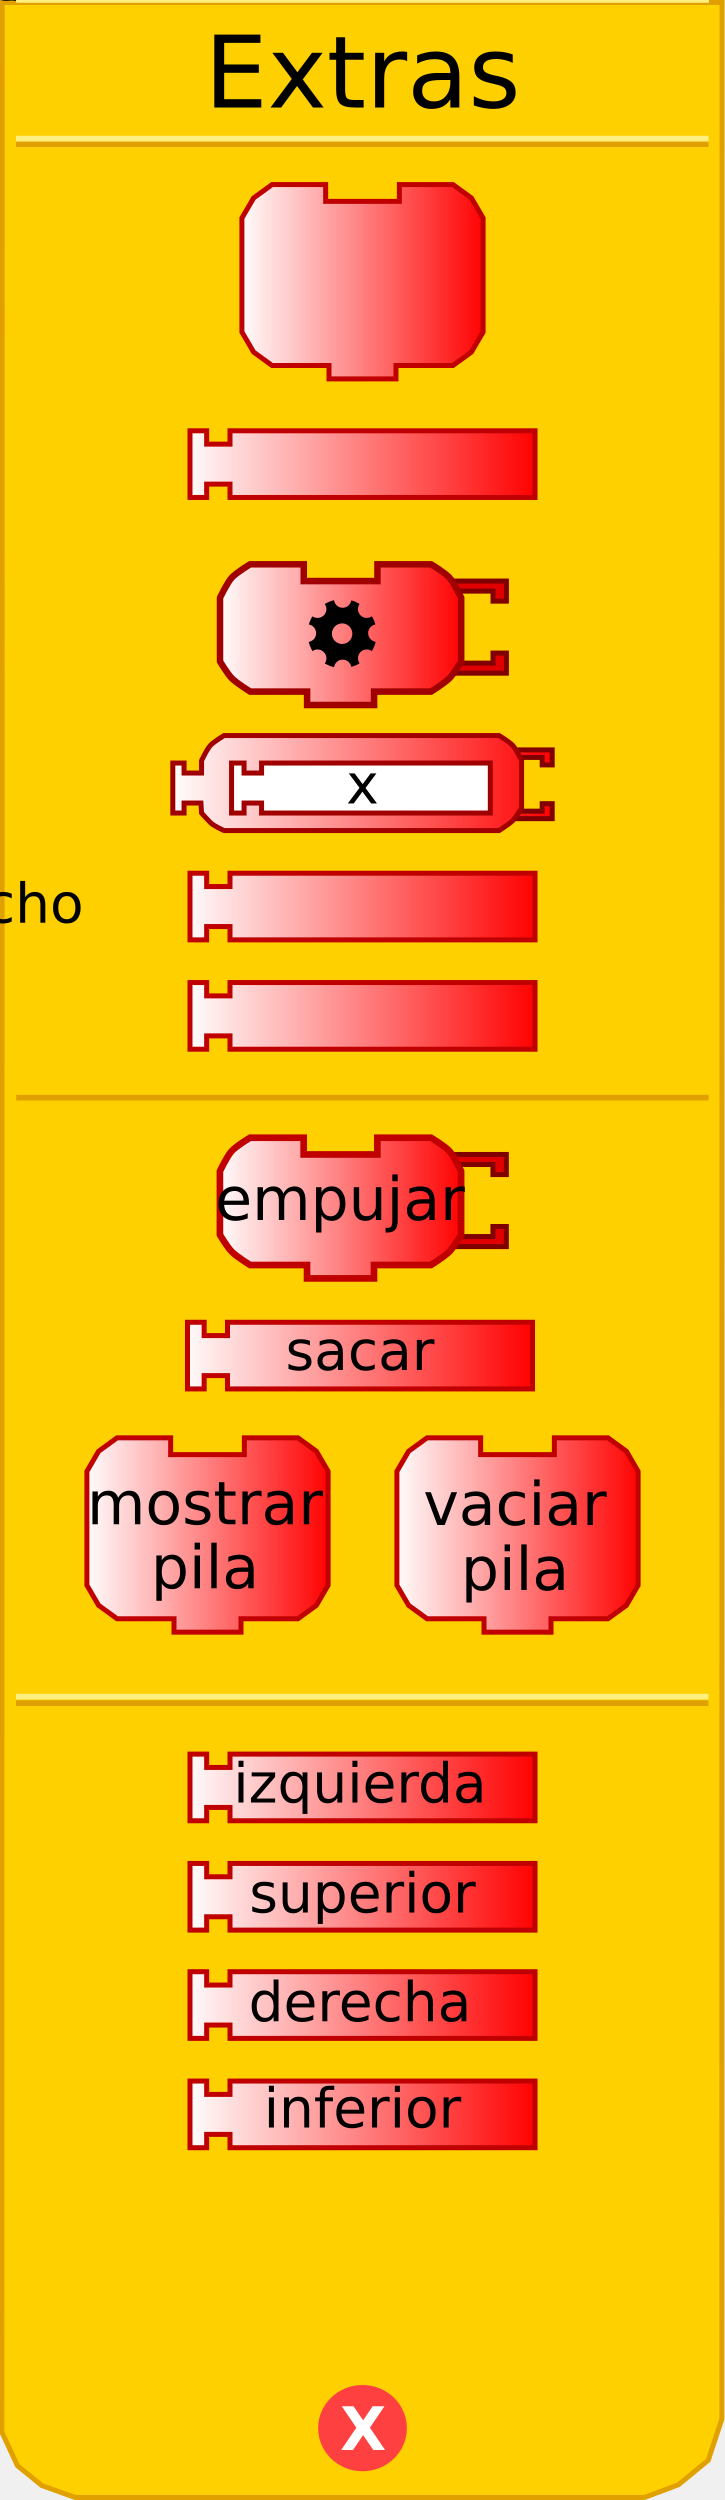
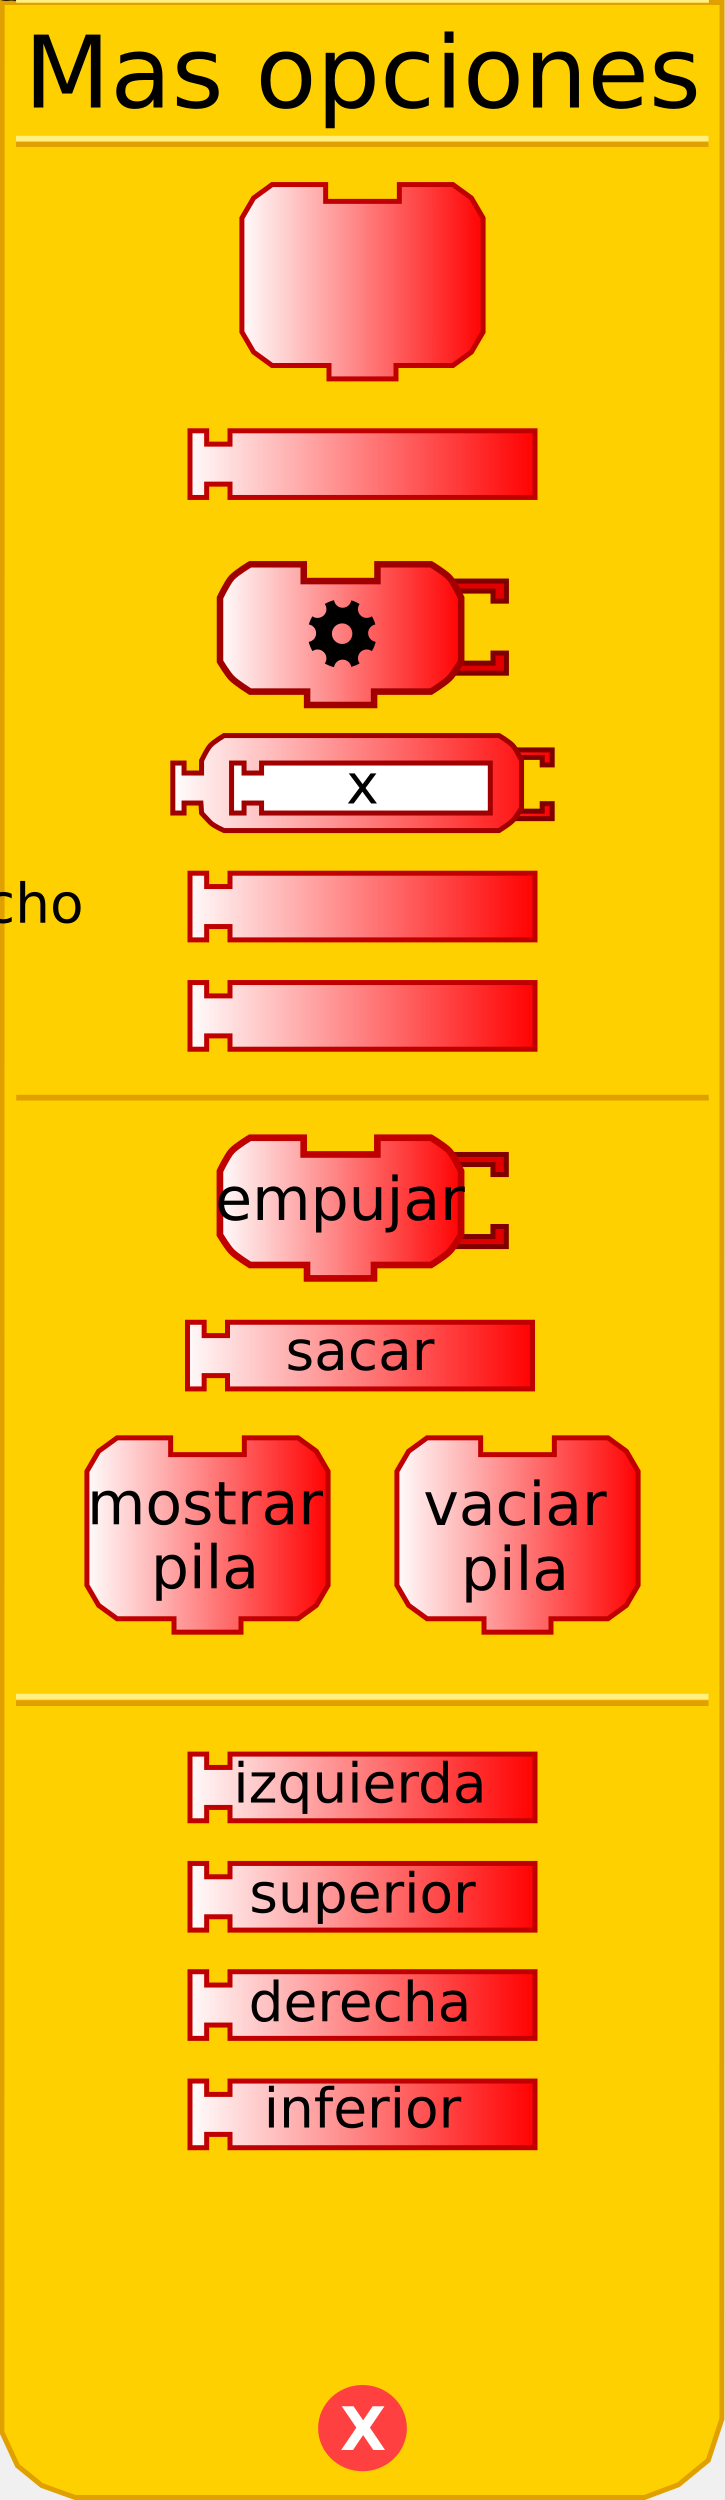
<svg xmlns="http://www.w3.org/2000/svg" xmlns:xlink="http://www.w3.org/1999/xlink" version="1.0" width="145" height="500" id="svg2">
  <defs id="defs4">
    <linearGradient id="linearGradient3712">
      <stop id="stop3714" style="stop-color:#ffffff;stop-opacity:1" offset="0" />
      <stop id="stop3716" style="stop-color:#ff0000;stop-opacity:1" offset="1" />
    </linearGradient>
    <linearGradient x1="69" y1="226" x2="140" y2="226" id="linearGradient2431" xlink:href="#linearGradient3712" gradientUnits="userSpaceOnUse" gradientTransform="translate(-32.52428,-133.8278)" />
    <linearGradient x1="0" y1="22" x2="74" y2="22" id="linearGradient3208" xlink:href="#linearGradient3712" gradientUnits="userSpaceOnUse" gradientTransform="matrix(0.67,0,0,0.67,47.71,36.24818)" />
    <linearGradient x1="69" y1="226" x2="140" y2="226" id="linearGradient2505" xlink:href="#linearGradient3712" gradientUnits="userSpaceOnUse" gradientTransform="translate(-32.52428,106.1141)" />
    <linearGradient x1="69.856" y1="226.654" x2="140.193" y2="226.654" id="linearGradient2507" xlink:href="#linearGradient3712" gradientUnits="userSpaceOnUse" gradientTransform="translate(-32.52428,132.449)" />
    <linearGradient x1="0" y1="22" x2="74" y2="22" id="linearGradient2513" xlink:href="#linearGradient3712" gradientUnits="userSpaceOnUse" gradientTransform="matrix(0.5,0,0,0.5,34.0625,146.6083)" />
    <linearGradient x1="34.062" y1="156.608" x2="110.938" y2="156.608" id="linearGradient3199" xlink:href="#linearGradient3712" gradientUnits="userSpaceOnUse" />
    <linearGradient x1="34.062" y1="156.608" x2="110.938" y2="156.608" id="linearGradient3209" xlink:href="#linearGradient3712" gradientUnits="userSpaceOnUse" />
    <linearGradient x1="34.062" y1="156.608" x2="110.938" y2="156.608" id="linearGradient3213" xlink:href="#linearGradient3712" gradientUnits="userSpaceOnUse" />
    <linearGradient x1="34.062" y1="156.608" x2="110.938" y2="156.608" id="linearGradient3219" xlink:href="#linearGradient3712" gradientUnits="userSpaceOnUse" />
    <linearGradient x1="34.062" y1="156.608" x2="110.938" y2="156.608" id="linearGradient3222" xlink:href="#linearGradient3712" gradientUnits="userSpaceOnUse" />
    <linearGradient x1="34.062" y1="156.608" x2="110.938" y2="156.608" id="linearGradient3225" xlink:href="#linearGradient3712" gradientUnits="userSpaceOnUse" />
    <linearGradient x1="0" y1="22" x2="74" y2="22" id="linearGradient3318" xlink:href="#linearGradient3712" gradientUnits="userSpaceOnUse" gradientTransform="matrix(0.67,0,0,0.67,15.71,283.0426)" />
    <linearGradient x1="0" y1="22" x2="74" y2="22" id="linearGradient3320" xlink:href="#linearGradient3712" gradientUnits="userSpaceOnUse" gradientTransform="matrix(0.67,0,0,0.67,77.71,282.9)" />
    <linearGradient x1="69" y1="226" x2="140" y2="226" id="linearGradient3322" xlink:href="#linearGradient3712" gradientUnits="userSpaceOnUse" gradientTransform="translate(-33.02428,30.4667)" />
    <linearGradient x1="0" y1="22" x2="74" y2="22" id="linearGradient3452" xlink:href="#linearGradient3712" gradientUnits="userSpaceOnUse" gradientTransform="matrix(0.67,0,0,0.67,43.3125,226.8727)" />
    <linearGradient x1="0" y1="22" x2="74" y2="22" id="linearGradient3338" xlink:href="#linearGradient3712" gradientUnits="userSpaceOnUse" gradientTransform="matrix(0.67,0,0,0.67,43.33,112.19)" />
    <linearGradient x1="69" y1="226" x2="140" y2="226" id="linearGradient3510" xlink:href="#linearGradient3712" gradientUnits="userSpaceOnUse" gradientTransform="translate(-32.52428,130.8334)" />
    <linearGradient x1="69.856" y1="226.654" x2="140.193" y2="226.654" id="linearGradient3512" xlink:href="#linearGradient3712" gradientUnits="userSpaceOnUse" gradientTransform="translate(-32.52428,196.2236)" />
    <linearGradient x1="69" y1="226" x2="140" y2="226" id="linearGradient3514" xlink:href="#linearGradient3712" gradientUnits="userSpaceOnUse" gradientTransform="translate(-32.52428,174.3557)" />
    <linearGradient x1="69.856" y1="226.654" x2="140.193" y2="226.654" id="linearGradient3516" xlink:href="#linearGradient3712" gradientUnits="userSpaceOnUse" gradientTransform="translate(-32.52428,152.7013)" />
  </defs>
  <path d="M 0.434,0.5 L 0.372,486.41 L 3.496,493.143 L 8.37,497.107 L 15.031,499.503 L 128.856,499.503 L 135.705,496.939 L 141.654,492.047 L 144.378,483.792 L 144.416,0.5 L 0.434,0.5 z" id="path23" style="fill:#ffd000;fill-opacity:1;stroke:#e0a000;stroke-width:1px;stroke-opacity:1" />
  <path d="M 79.5,438.375 C 79.5,442.862 75.75,446.5 71.125,446.5 C 66.5,446.5 62.75,442.862 62.75,438.375 C 62.75,433.888 66.5,430.25 71.125,430.25 C 75.75,430.25 79.5,433.888 79.5,438.375 L 79.5,438.375 z" transform="translate(1.375,47.25098)" id="path39" style="fill:#ff4040;fill-opacity:1;stroke:#ff4040;stroke-width:1;stroke-opacity:1" />
  <text id="text41" style="font-size:12px;font-variant:normal;font-weight:bold;text-align:start;text-anchor:start;fill:#ffffff;fill-opacity:1;stroke:none;stroke-width:1px;stroke-opacity:1;font-family:Bitstream Vera Sans">
    <tspan x="68" y="490" id="tspan43" style="font-size:12px">X</tspan>
  </text>
  <rect width="137.5" height="0.14" x="3.7" y="-28.9" transform="scale(1,-1)" id="rect15" style="opacity:1;fill:#ffd000;fill-opacity:1;stroke:#e0a000;stroke-width:1;stroke-opacity:1" />
  <rect width="137.5" height="0.14" x="3.7" y="-27.8" transform="scale(1,-1)" id="rect17" style="opacity:1;fill:#ffd000;fill-opacity:1;stroke:#fff080;stroke-width:1;stroke-opacity:1" />
  <rect width="137.5" height="0.14" x="3.7" y="-340.7" transform="scale(1,-1)" id="rect19" style="opacity:1;fill:#ffd000;fill-opacity:1;stroke:#e0a000;stroke-width:1;stroke-opacity:1" />
  <rect width="137.5" height="0.14" x="3.7" y="-339.4" transform="scale(1,-1)" id="rect4001" style="opacity:1;fill:#ffd000;fill-opacity:1;stroke:#fff080;stroke-width:1;stroke-opacity:1" />
  <text id="text28" style="font-size:12px;text-align:center;text-anchor:middle;font-family:Bitstream Vera Sans">
-     <tspan x="72.5" y="21.5" id="tspan30" style="font-size:20px">Extras</tspan>
+     <tspan x="72.5" y="21.5" id="tspan30" style="font-size:20px">Mas opciones</tspan>
  </text>
  <path d="M 79.87,36.918 C 90.59,36.918 90.59,36.918 90.59,36.918 L 94.275,39.598 L 96.62,43.618 L 96.62,66.398 L 94.275,70.418 L 90.59,73.098 L 79.2,73.098 L 79.2,73.098 L 79.2,75.778 L 65.8,75.778 L 65.8,73.098 L 54.41,73.098 L 50.725,70.418 L 48.38,66.398 L 48.38,43.618 L 50.725,39.598 L 54.41,36.918 L 65.13,36.918 L 65.13,40.268 L 79.87,40.268 L 79.87,36.918 z" id="path10" style="fill:url(#linearGradient3208);fill-opacity:1;stroke:#c00000;stroke-width:1;stroke-miterlimit:4;stroke-dasharray:none;stroke-opacity:1" />
  <text style="font-size:8.04px;text-align:center;text-anchor:middle;font-family:Bitstream Vera Sans">
    <tspan x="72." y="54." id="tspan14" style="font-size:12.06px">leer</tspan>
  </text>
  <text style="font-size:8.04px;text-align:center;text-anchor:middle;font-family:Bitstream Vera Sans">
    <tspan x="72." y="67." id="tspan18" style="font-size:12.06px">tecla</tspan>
  </text>
  <path d="M 37.998,86.159 L 41.332,86.159 L 41.332,88.826 L 45.999,88.826 L 45.999,86.159 L 107.002,86.159 L 107.002,99.493 L 45.999,99.493 L 45.999,96.826 L 41.332,96.826 L 41.332,99.493 L 37.998,99.493 L 37.998,86.159 z" id="path2425" style="fill:url(#linearGradient2431);fill-opacity:1;stroke:#c00000;stroke-width:1;stroke-opacity:1" />
  <text style="font-size:12px;text-align:center;text-anchor:middle;font-family:Bitstream Vera Sans">
    <tspan x="72.5" y="96." id="tspan2429" style="font-size:11px">teclado</tspan>
  </text>
  <g transform="translate(-1e-6,-151.4585)" id="g2492">
    <path d="M 37.998,326.101 L 41.332,326.101 L 41.332,328.768 L 45.999,328.768 L 45.999,326.101 L 107.002,326.101 L 107.002,339.435 L 45.999,339.435 L 45.999,336.768 L 41.332,336.768 L 41.332,339.435 L 37.998,339.435 L 37.998,326.101 z" id="path2435" style="fill:url(#linearGradient2505);fill-opacity:1;stroke:#c00000;stroke-width:1;stroke-opacity:1" />
    <text style="font-size:12px;text-align:center;text-anchor:middle;font-family:Bitstream Vera Sans">
      <tspan x="72." y="336" id="tspan2439" style="font-size:11px">ancho</tspan>
    </text>
  </g>
  <g transform="translate(-5e-7,-155.9256)" id="g2497">
    <path d="M 37.998,352.436 L 41.332,352.436 L 41.332,355.103 L 45.999,355.103 L 45.999,352.436 L 107.002,352.436 L 107.002,365.77 L 45.999,365.77 L 45.999,363.103 L 41.332,363.103 L 41.332,365.77 L 37.998,365.77 L 37.998,352.436 z" id="path2429" style="fill:url(#linearGradient2507);fill-opacity:1;stroke:#c00000;stroke-width:1;stroke-opacity:1" />
    <text style="font-size:12px;text-align:center;text-anchor:middle;font-family:Bitstream Vera Sans">
      <tspan x="72.5" y="362." id="tspan2433" style="font-size:11px">altura</tspan>
    </text>
  </g>
  <rect width="137.5" height="0.14" x="3.75" y="-108." transform="scale(1,-1)" id="rect2656" style="opacity:1;fill:#ffd000;fill-opacity:1;stroke:#e0a000;stroke-width:1;stroke-opacity:1" />
  <rect width="137.5" height="0.14" x="3.75" y="-107." transform="scale(1,-1)" id="rect2658" style="opacity:1;fill:#ffd000;fill-opacity:1;stroke:#fff080;stroke-width:1;stroke-opacity:1" />
  <path d="M 102.188,149.983 L 110.438,149.983 L 110.438,152.983 L 108.438,152.983 L 108.438,151.483 L 103.188,151.483" id="path2493" style="fill:url(#linearGradient3225);fill-opacity:1;stroke:#800000;stroke-width:1;stroke-miterlimit:4;stroke-dasharray:none;stroke-opacity:1" />
  <path d="M 102.188,163.733 L 110.438,163.733 L 110.438,160.733 L 108.438,160.733 L 108.438,162.233 L 103.188,162.233" id="path2495" style="fill:url(#linearGradient3222);fill-opacity:1;stroke:#800000;stroke-width:1;stroke-miterlimit:4;stroke-dasharray:none;stroke-opacity:1" />
  <path d="M 63.312,147.108 C 71.312,147.108 99.812,147.108 99.812,147.108 C 99.812,147.108 101.878,148.352 102.562,149.108 C 103.261,149.881 104.312,152.108 104.312,152.108 L 104.312,161.608 C 104.312,161.608 103.204,163.455 102.562,164.108 C 101.848,164.836 99.812,166.108 99.812,166.108 L 63.312,166.108 L 63.312,166.108 L 53.312,166.108 L 44.812,166.108 C 44.812,166.108 42.777,165.226 42.062,164.498 C 41.421,163.845 40.312,162.608 40.312,162.608 L 40.182,160.608 L 36.812,160.608 L 36.812,162.608 L 34.562,162.608 L 34.562,152.608 L 36.812,152.608 L 36.812,154.608 L 40.312,154.608 L 40.312,152.108 C 40.312,152.108 41.364,149.881 42.062,149.108 C 42.747,148.352 44.812,147.108 44.812,147.108 L 53.312,147.108 L 63.312,147.108 z" id="path2653" style="fill:url(#linearGradient3219);fill-opacity:1;stroke:#a00000;stroke-width:1;stroke-miterlimit:4;stroke-dasharray:none;stroke-opacity:1" />
  <path d="M 46.312,152.608 L 48.812,152.608 L 48.812,154.608 L 52.312,154.608 L 52.312,152.608 L 98.063,152.608 L 98.063,162.608 L 52.312,162.608 L 52.312,160.608 L 48.812,160.608 L 48.812,162.608 L 46.312,162.608 L 46.312,152.608 z" id="path9" style="fill:#ffffff;fill-opacity:1;stroke:#a00000;stroke-width:1;stroke-miterlimit:4;stroke-dasharray:none;stroke-opacity:1" />
  <text style="font-size:12px;text-align:center;text-anchor:middle;fill:#000000;fill-opacity:1;font-family:Bitstream Vera Sans">
    <tspan x="72.5" y="160.7" id="tspan2696" style="font-size:11px;fill:#000000;fill-opacity:1">x</tspan>
  </text>
  <rect width="137.5" height="0.14" x="3.75" y="-219.6" transform="scale(1,-1)" id="rect3247" style="opacity:1;fill:#ffd000;fill-opacity:1;stroke:#e0a000;stroke-width:1;stroke-opacity:1" />
  <rect width="137.5" height="0.14" x="3.75" y="-218." transform="scale(1,-1)" id="rect3249" style="opacity:1;fill:#ffd000;fill-opacity:1;stroke:#fff080;stroke-width:1;stroke-opacity:1" />
  <g transform="translate(0,14)" id="g3283">
    <path d="M 37.498,250.453 L 40.832,250.453 L 40.832,253.12 L 45.499,253.12 L 45.499,250.453 L 106.502,250.453 L 106.502,263.787 L 45.499,263.787 L 45.499,261.121 L 40.832,261.121 L 40.832,263.787 L 37.498,263.787 L 37.498,250.453 z" id="path3261" style="fill:url(#linearGradient3322);fill-opacity:1;stroke:#c00000;stroke-width:1;stroke-opacity:1" />
    <text style="font-size:12px;text-align:center;text-anchor:middle;font-family:Bitstream Vera Sans">
      <tspan x="72" y="260" id="tspan3265" style="font-size:11px">sacar</tspan>
    </text>
  </g>
  <g transform="translate(1,4)" id="g3304">
    <g transform="translate(0,-0.14263)" id="g3288">
      <path d="M 47.87,283.713 C 58.59,283.713 58.59,283.713 58.59,283.713 L 62.275,286.393 L 64.62,290.413 L 64.62,313.193 L 62.275,317.213 L 58.59,319.893 L 47.2,319.893 L 47.2,319.893 L 47.2,322.573 L 33.8,322.573 L 33.8,319.893 L 22.41,319.893 L 18.725,317.213 L 16.38,313.193 L 16.38,290.413 L 18.725,286.393 L 22.41,283.713 L 33.13,283.713 L 33.13,287.063 L 47.87,287.063 L 47.87,283.713 z" id="path3251" style="fill:url(#linearGradient3318);fill-opacity:1;stroke:#c00000;stroke-width:1;stroke-miterlimit:4;stroke-dasharray:none;stroke-opacity:1" />
      <text style="font-size:8px;text-align:center;text-anchor:middle;font-family:Bitstream Vera Sans">
        <tspan x="40" y="301" id="tspan3255" style="font-size:12px">mostrar</tspan>
      </text>
      <text style="font-size:8px;text-align:center;text-anchor:middle;font-family:Bitstream Vera Sans">
        <tspan x="40" y="313.8" id="tspan3259" style="font-size:12px">pila</tspan>
      </text>
    </g>
    <g id="g3295">
      <path d="M 109.87,283.57 C 120.59,283.57 120.59,283.57 120.59,283.57 L 124.275,286.25 L 126.62,290.27 L 126.62,313.05 L 124.275,317.07 L 120.59,319.75 L 109.2,319.75 L 109.2,319.75 L 109.2,322.43 L 95.8,322.43 L 95.8,319.75 L 84.41,319.75 L 80.725,317.07 L 78.38,313.05 L 78.38,290.27 L 80.725,286.25 L 84.41,283.57 L 95.13,283.57 L 95.13,286.92 L 109.87,286.92 L 109.87,283.57 z" id="path3271" style="fill:url(#linearGradient3320);fill-opacity:1;stroke:#c00000;stroke-width:1;stroke-miterlimit:4;stroke-dasharray:none;stroke-opacity:1" />
      <text style="font-size:8px;text-align:center;text-anchor:middle;font-family:Bitstream Vera Sans">
        <tspan x="102" y="301" id="tspan3275" style="font-size:12px">vaciar</tspan>
      </text>
      <text style="font-size:8px;text-align:center;text-anchor:middle;font-family:Bitstream Vera Sans">
        <tspan x="102" y="314" id="tspan3279" style="font-size:12px">pila</tspan>
      </text>
    </g>
  </g>
  <path d="M 90.213,230.893 L 101.267,230.893 L 101.267,234.913 L 98.588,234.913 L 98.588,232.903 L 91.552,232.903" id="path3422" style="fill:#e00000;fill-opacity:1;stroke:#800000;stroke-width:1;stroke-miterlimit:4;stroke-dasharray:none;stroke-opacity:1" />
  <path d="M 90.213,249.318 L 101.267,249.318 L 101.267,245.298 L 98.588,245.298 L 98.588,247.308 L 91.552,247.308" id="path3424" style="fill:#e00000;fill-opacity:1;stroke:#800000;stroke-width:1;stroke-miterlimit:4;stroke-dasharray:none;stroke-opacity:1" />
  <path d="M 75.472,227.543 C 86.192,227.543 86.192,227.543 86.192,227.543 C 86.192,227.543 88.961,229.209 89.877,230.223 C 90.814,231.258 92.222,234.243 92.222,234.243 L 92.222,246.973 C 92.222,246.973 90.737,249.447 89.877,250.323 C 88.92,251.298 86.192,253.003 86.192,253.003 L 74.802,253.003 L 74.802,253.003 L 74.802,255.683 L 61.403,255.683 L 61.403,253.003 L 50.013,253.003 C 50.013,253.003 47.285,251.298 46.328,250.323 C 45.468,249.447 43.983,246.973 43.983,246.973 L 43.983,234.243 C 43.983,234.243 45.391,231.258 46.328,230.223 C 47.244,229.209 50.013,227.543 50.013,227.543 L 60.733,227.543 L 60.733,230.893 L 75.472,230.893 L 75.472,227.543 z" id="path3426" style="fill:url(#linearGradient3452);fill-opacity:1;stroke:#c00000;stroke-width:1.33;stroke-miterlimit:4;stroke-dasharray:none;stroke-opacity:1" />
  <text style="font-size:12px;text-align:center;text-anchor:middle;font-family:Bitstream Vera Sans">
    <tspan x="68" y="244" id="tspan3430" style="font-size:12px;font-family:Bitstream Vera Sans">empujar</tspan>
  </text>
  <path d="M 90.23,116.21 L 101.285,116.21 L 101.285,120.23 L 98.605,120.23 L 98.605,118.22 L 91.57,118.22" id="path2561" style="fill:#e00000;fill-opacity:1;stroke:#800000;stroke-width:1;stroke-miterlimit:4;stroke-dasharray:none;stroke-opacity:1" />
  <path d="M 90.23,134.635 L 101.285,134.635 L 101.285,130.615 L 98.605,130.615 L 98.605,132.625 L 91.57,132.625" id="path12" style="fill:#e00000;fill-opacity:1;stroke:#800000;stroke-width:1;stroke-miterlimit:4;stroke-dasharray:none;stroke-opacity:1" />
  <path d="M 75.49,112.86 C 86.21,112.86 86.21,112.86 86.21,112.86 C 86.21,112.86 88.978,114.526 89.895,115.54 C 90.831,116.576 92.24,119.56 92.24,119.56 L 92.24,132.29 C 92.24,132.29 90.755,134.765 89.895,135.64 C 88.937,136.615 86.21,138.32 86.21,138.32 L 74.82,138.32 L 74.82,138.32 L 74.82,141 L 61.42,141 L 61.42,138.32 L 50.03,138.32 C 50.03,138.32 47.303,136.615 46.345,135.64 C 45.485,134.765 44,132.29 44,132.29 L 44,119.56 C 44,119.56 45.409,116.576 46.345,115.54 C 47.262,114.526 50.03,112.86 50.03,112.86 L 60.75,112.86 L 60.75,116.21 L 75.49,116.21 L 75.49,112.86 z" id="path14" style="fill:url(#linearGradient3338);fill-opacity:1;stroke:#a00000;stroke-width:1.3;stroke-miterlimit:4;stroke-dasharray:none;stroke-opacity:1" />
  <path d="M 66.803,120.039 C 66.145,120.2 65.525,120.465 64.954,120.797 C 65.16,121.086 65.287,121.446 65.287,121.828 C 65.287,122.805 64.476,123.586 63.499,123.586 C 63.109,123.586 62.76,123.466 62.468,123.253 C 62.171,123.758 61.93,124.312 61.771,124.89 C 62.605,125.032 63.226,125.772 63.226,126.648 C 63.226,127.532 62.589,128.246 61.74,128.376 C 61.901,129.037 62.163,129.656 62.498,130.226 C 62.787,130.02 63.118,129.892 63.499,129.892 C 64.476,129.892 65.287,130.702 65.287,131.681 C 65.287,132.062 65.159,132.393 64.954,132.681 C 65.524,133.016 66.143,133.278 66.803,133.439 C 66.933,132.59 67.644,131.923 68.531,131.923 C 69.395,131.923 70.105,132.558 70.259,133.378 C 70.847,133.217 71.412,132.981 71.927,132.681 C 71.721,132.392 71.593,132.031 71.593,131.65 C 71.593,130.674 72.376,129.892 73.352,129.892 C 73.734,129.892 74.093,130.019 74.382,130.226 C 74.716,129.658 74.98,129.036 75.14,128.376 C 74.288,128.25 73.624,127.506 73.624,126.618 C 73.624,125.752 74.257,125.042 75.08,124.89 C 74.917,124.305 74.681,123.765 74.382,123.253 C 74.093,123.459 73.734,123.586 73.352,123.586 C 72.376,123.586 71.593,122.804 71.593,121.828 C 71.593,121.446 71.72,121.086 71.927,120.797 C 71.406,120.488 70.859,120.232 70.259,120.069 C 70.117,120.903 69.405,121.555 68.531,121.555 C 67.647,121.555 66.933,120.887 66.803,120.039 z M 68.44,124.678 C 69.573,124.678 70.471,125.605 70.471,126.739 C 70.471,127.872 69.573,128.801 68.44,128.801 C 67.31,128.801 66.379,127.872 66.379,126.739 C 66.379,125.605 67.31,124.678 68.44,124.678 z" id="circle2615" />
  <g>
    <path d="M 37.998,350.82 L 41.332,350.82 L 41.332,353.487 L 45.999,353.487 L 45.999,350.82 L 107.002,350.82 L 107.002,364.154 L 45.999,364.154 L 45.999,361.487 L 41.332,361.487 L 41.332,364.154 L 37.998,364.154 L 37.998,350.82 z" id="path2476" style="fill:url(#linearGradient3510);fill-opacity:1;stroke:#c00000;stroke-width:1;stroke-opacity:1" />
    <text style="font-size:12px;text-align:center;text-anchor:middle;font-family:Bitstream Vera Sans">
      <tspan x="72" y="360.5" id="tspan2480" style="font-size:11px">izquierda</tspan>
    </text>
  </g>
  <g>
    <path d="M 37.998,372.688 L 41.332,372.688 L 41.332,375.355 L 45.999,375.355 L 45.999,372.688 L 107.002,372.688 L 107.002,386.022 L 45.999,386.022 L 45.999,383.355 L 41.332,383.355 L 41.332,386.022 L 37.998,386.022 L 37.998,372.688 z" id="path2484" style="fill:url(#linearGradient3516);fill-opacity:1;stroke:#c00000;stroke-width:1;stroke-opacity:1" />
    <text style="font-size:12px;text-align:center;text-anchor:middle;font-family:Bitstream Vera Sans">
      <tspan x="72.5" y="382.5" id="tspan2488" style="font-size:11px">superior</tspan>
    </text>
  </g>
  <g>
    <path d="M 37.998,394.342 L 41.332,394.342 L 41.332,397.009 L 45.999,397.009 L 45.999,394.342 L 107.002,394.342 L 107.002,407.676 L 45.999,407.676 L 45.999,405.01 L 41.332,405.01 L 41.332,407.676 L 37.998,407.676 L 37.998,394.342 z" id="path2496" style="fill:url(#linearGradient3514);fill-opacity:1;stroke:#c00000;stroke-width:1;stroke-opacity:1" />
    <text style="font-size:12px;text-align:center;text-anchor:middle;font-family:Bitstream Vera Sans">
      <tspan x="72" y="404.25" id="tspan2500" style="font-size:11px">derecha</tspan>
    </text>
  </g>
  <g>
    <path d="M 37.998,416.21 L 41.332,416.21 L 41.332,418.877 L 45.999,418.877 L 45.999,416.21 L 107.002,416.21 L 107.002,429.544 L 45.999,429.544 L 45.999,426.877 L 41.332,426.877 L 41.332,429.544 L 37.998,429.544 L 37.998,416.21 z" id="path2504" style="fill:url(#linearGradient3512);fill-opacity:1;stroke:#c00000;stroke-width:1;stroke-opacity:1" />
    <text style="font-size:12px;text-align:center;text-anchor:middle;font-family:Bitstream Vera Sans">
      <tspan x="72.5" y="425.5" id="tspan2508" style="font-size:11px">inferior</tspan>
    </text>
  </g>
</svg>
